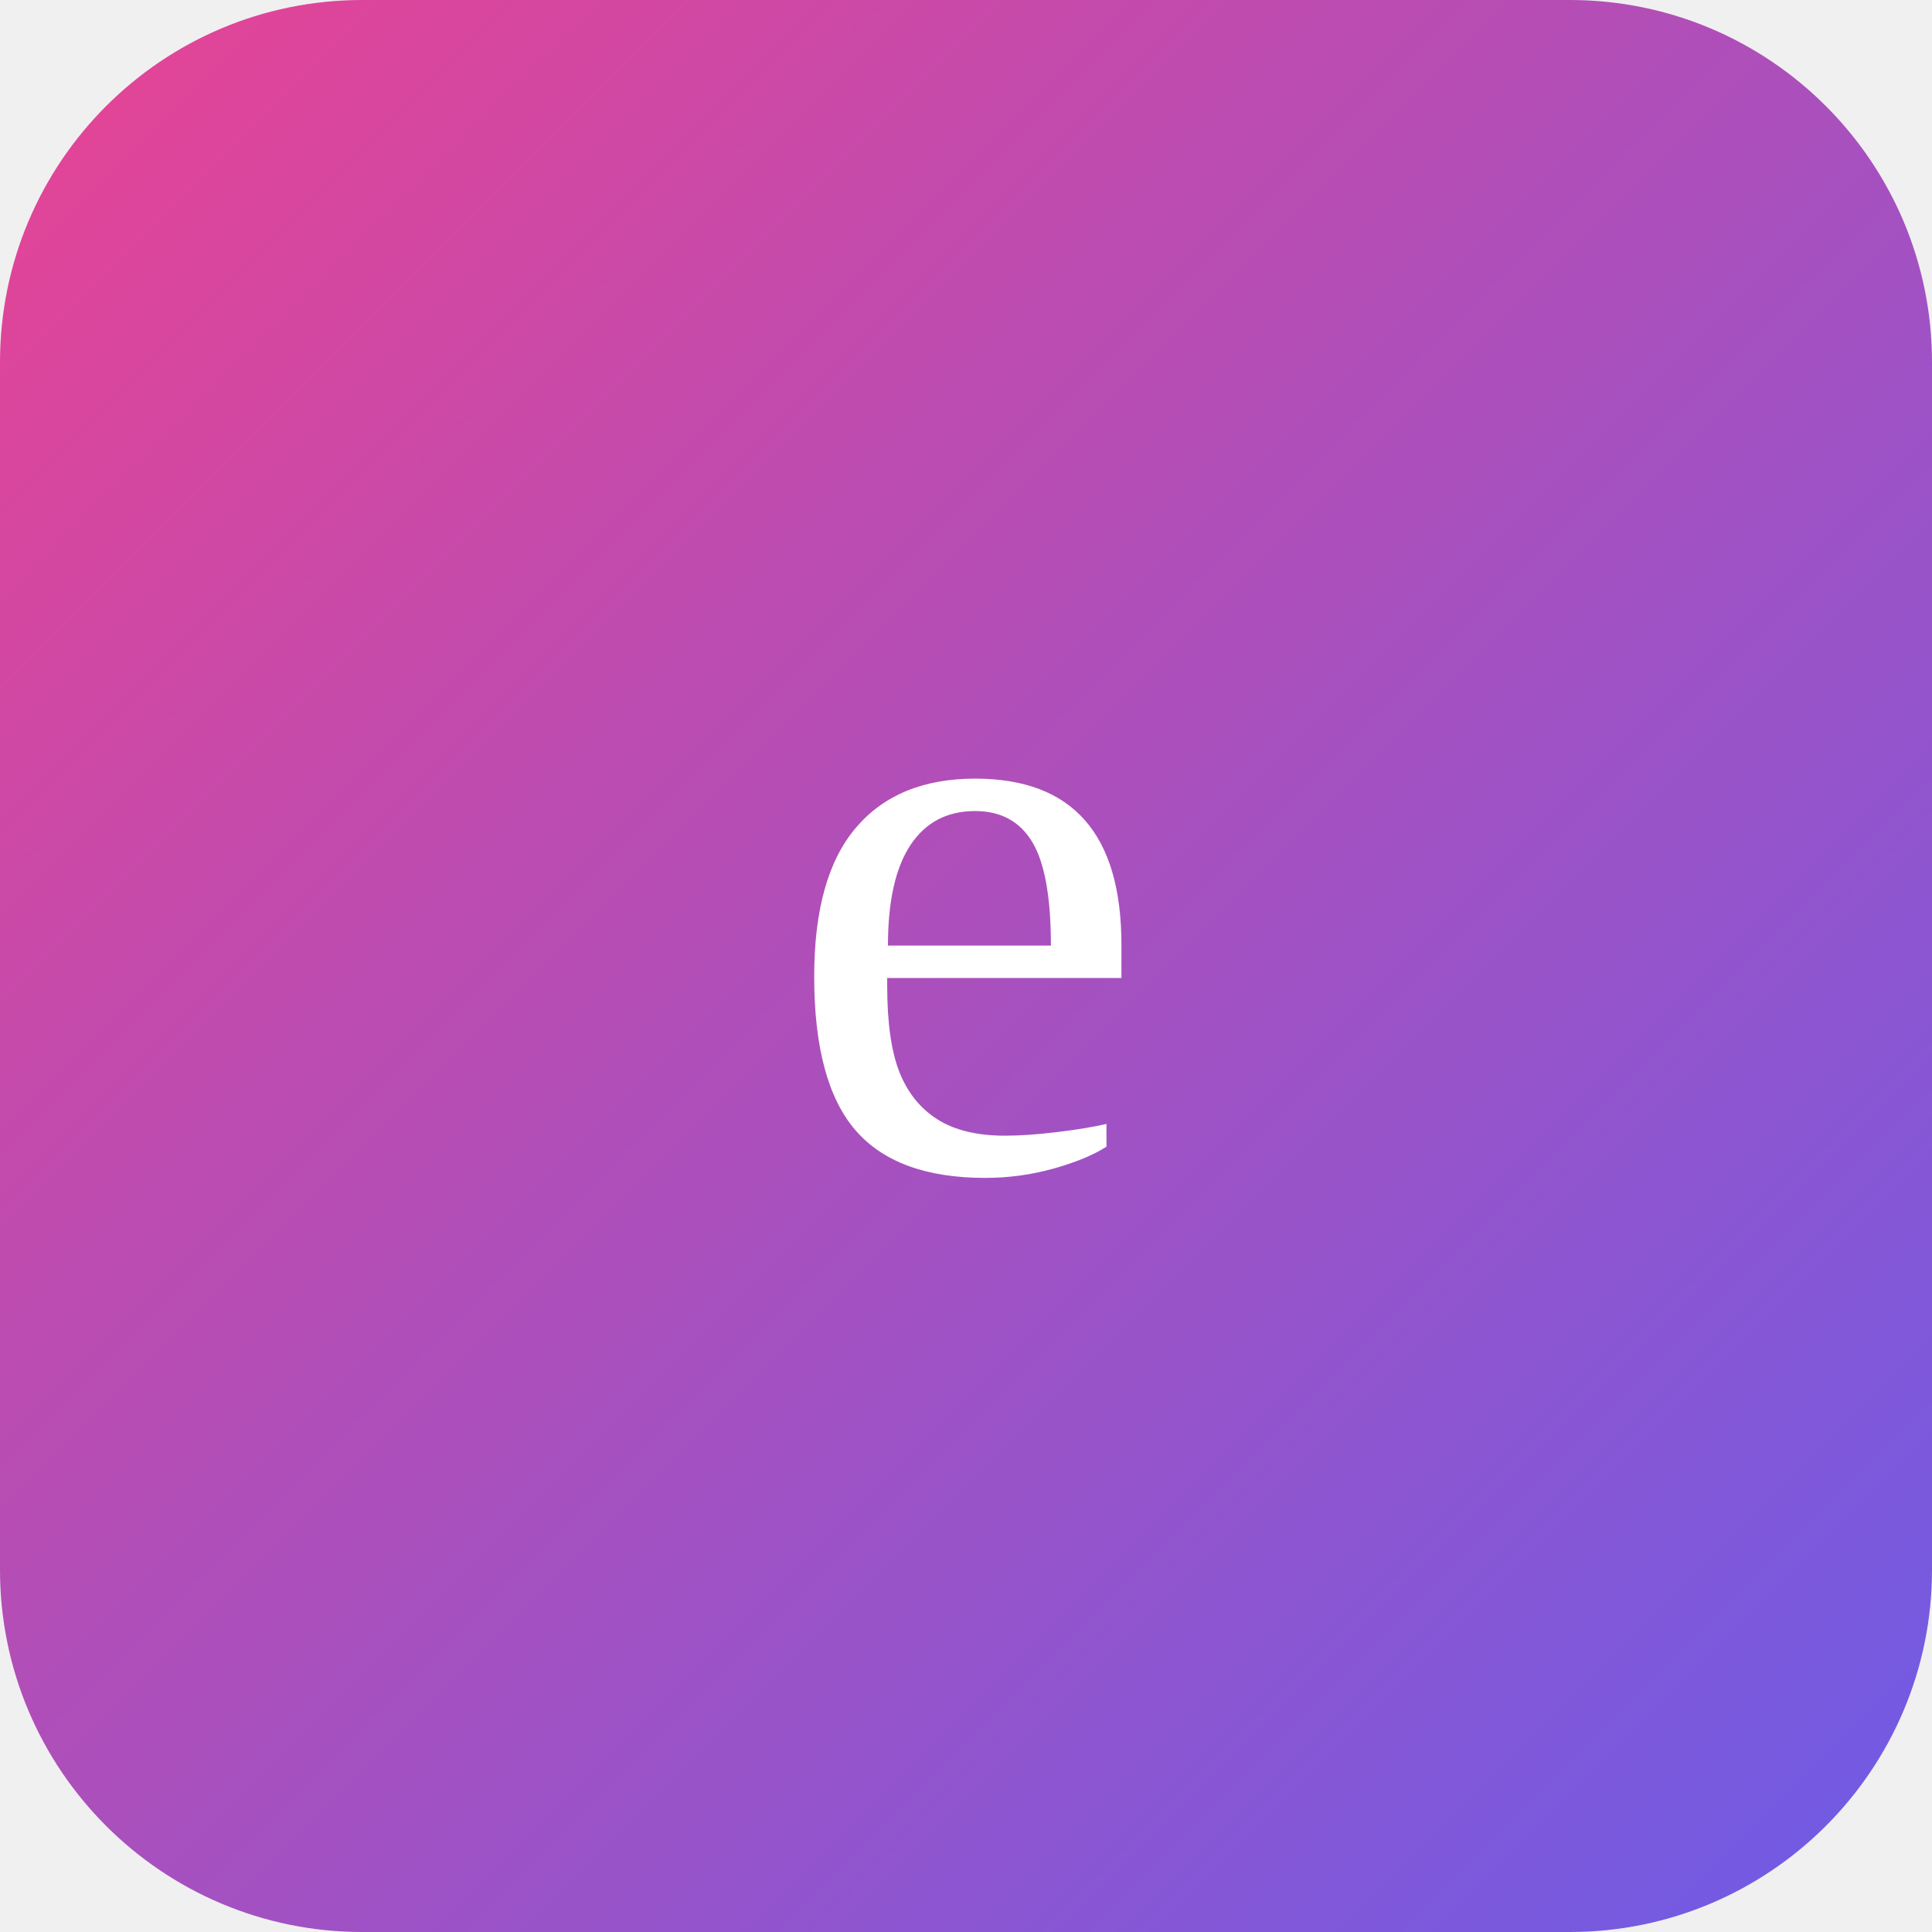
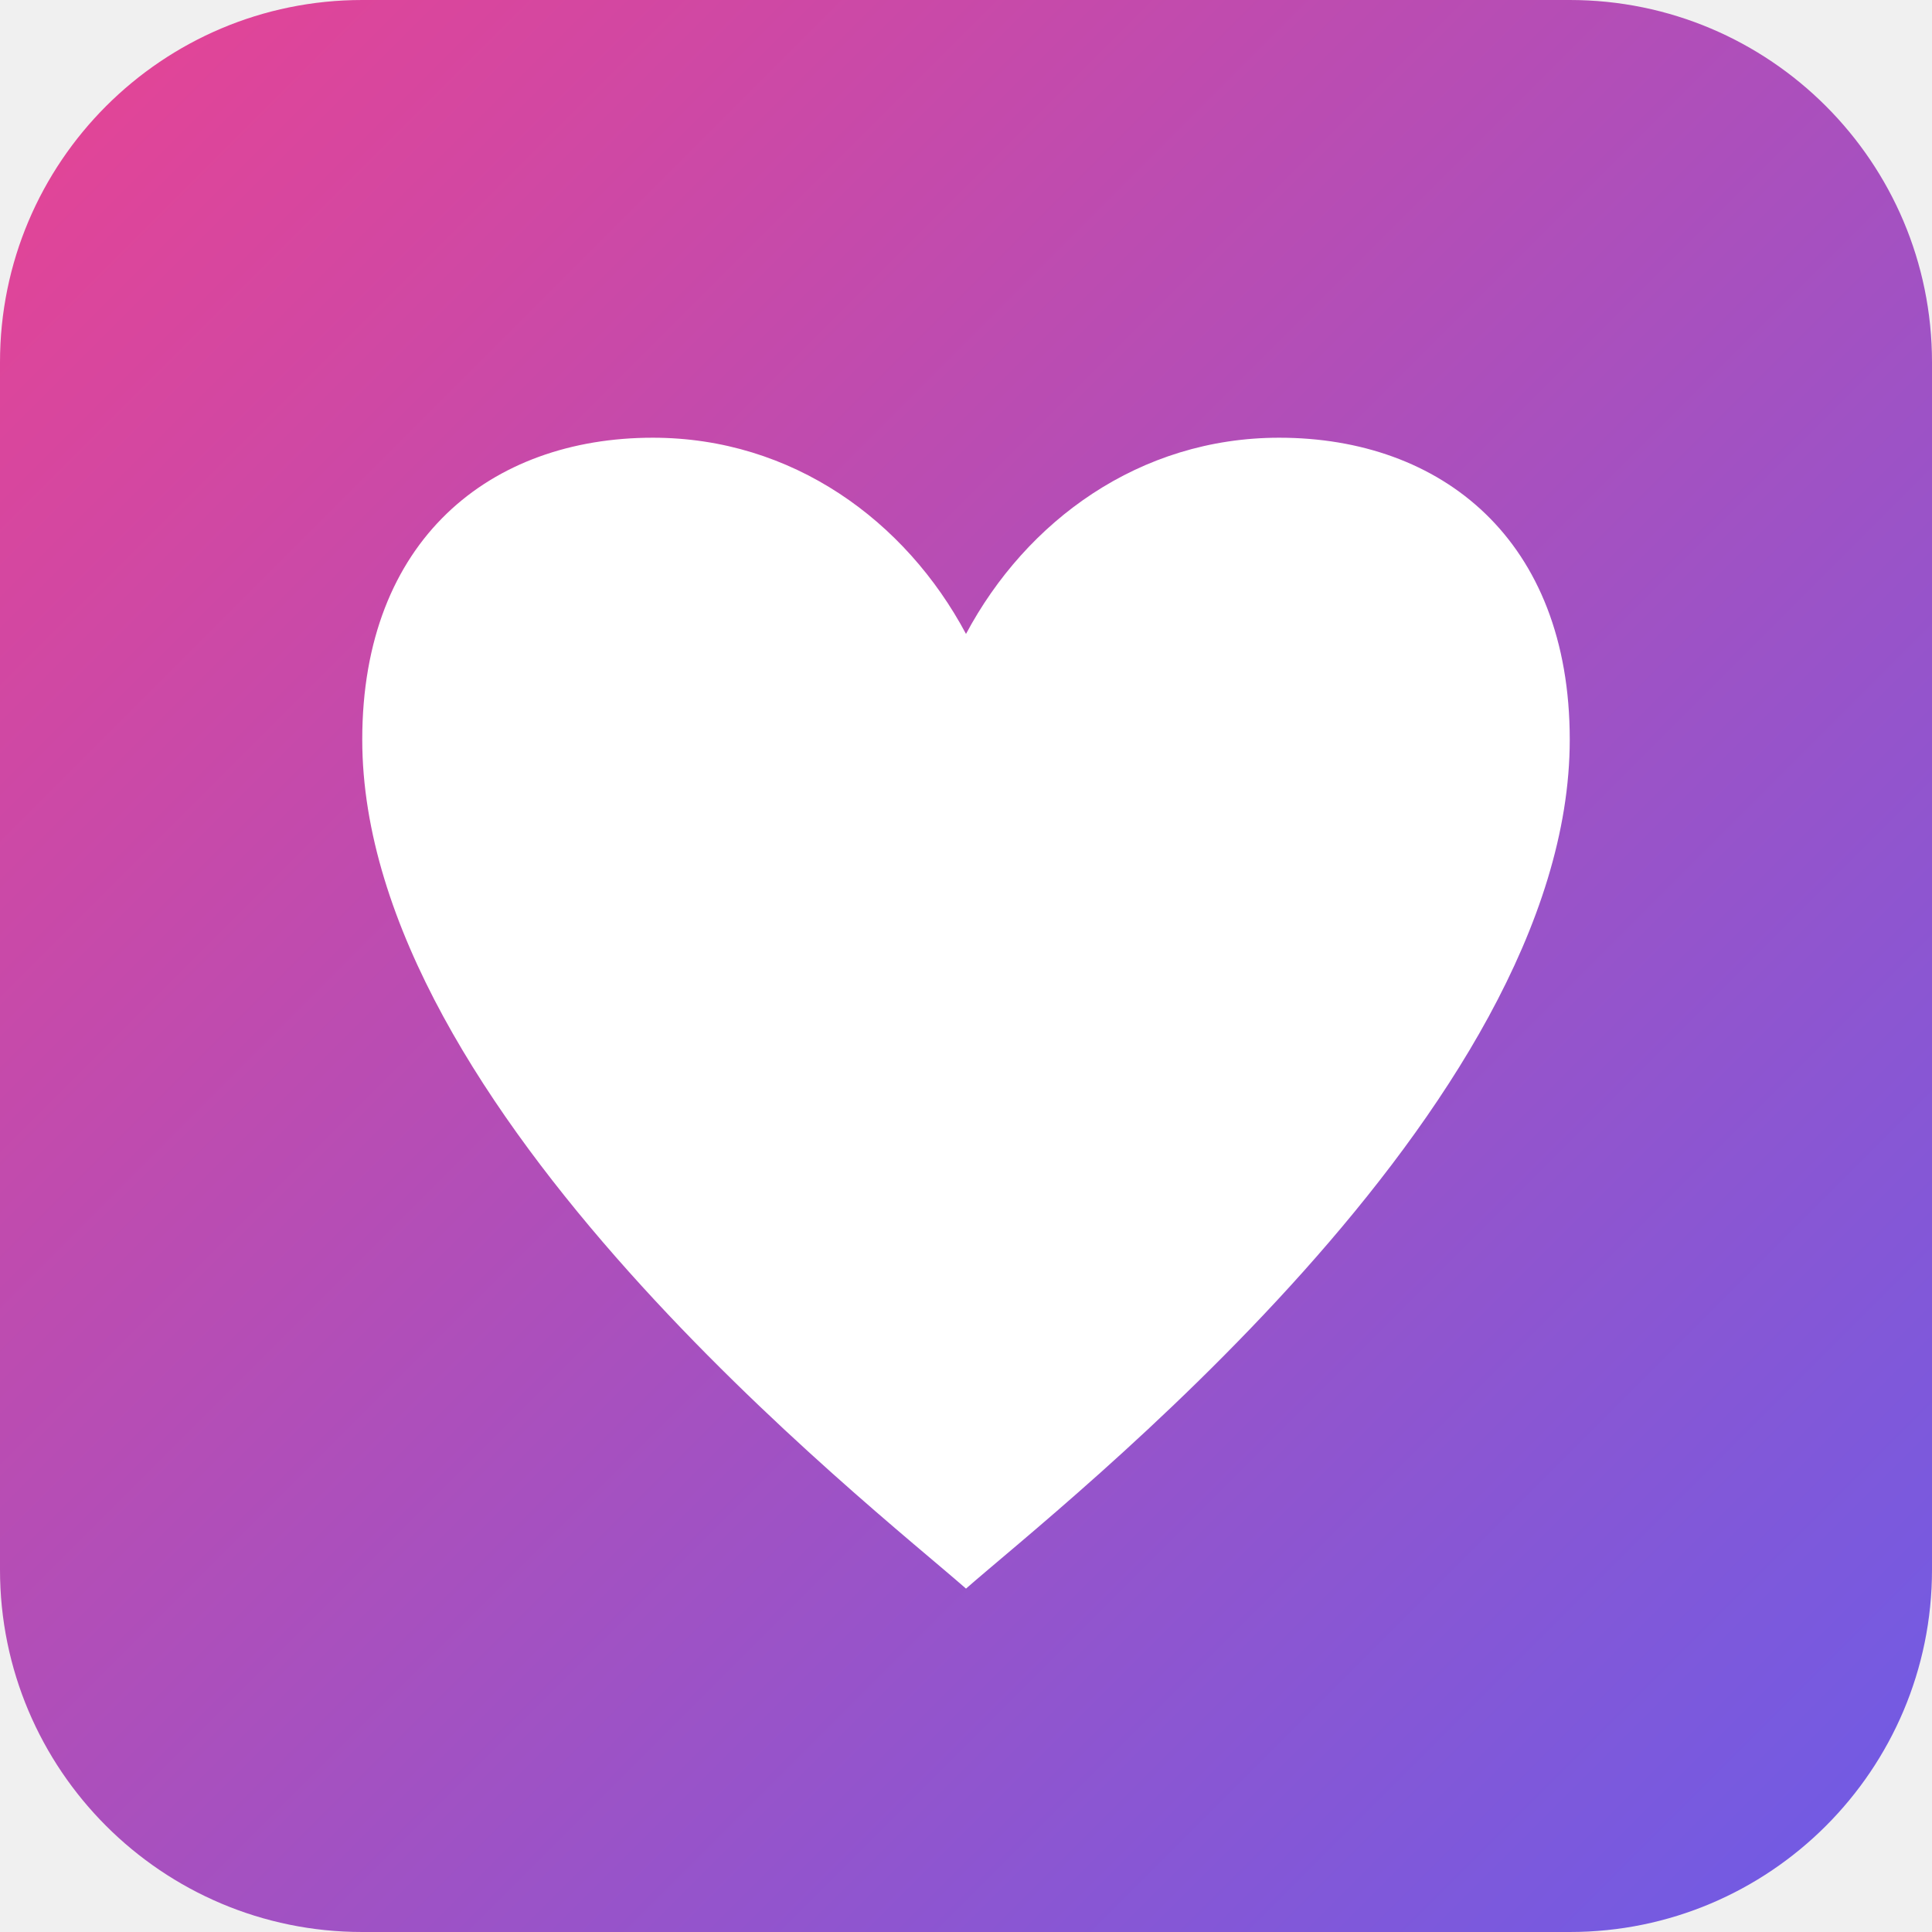
- <svg xmlns="http://www.w3.org/2000/svg" viewBox="0 0 512 512">
+ <svg xmlns="http://www.w3.org/2000/svg" width="512" height="512" viewBox="0 0 512 512">
  <defs>
    <linearGradient id="bg" x1="0%" y1="0%" x2="100%" y2="100%">
      <stop offset="0%" style="stop-color:#e84393" />
      <stop offset="100%" style="stop-color:#6c5ce7" />
    </linearGradient>
  </defs>
  <rect width="512" height="512" rx="96" fill="url(#bg)" />
-   <text x="256" y="310" font-size="220" text-anchor="middle" fill="white">e</text>
+   <path d="M256 421C231 399 96 294 96 196c0-53 34-80 77-80 37 0 67 22 83 52 16-30 46-52 83-52 43 0 77 27 77 80 0 98-135 203-160 225Z" fill="#fff" />
</svg>
